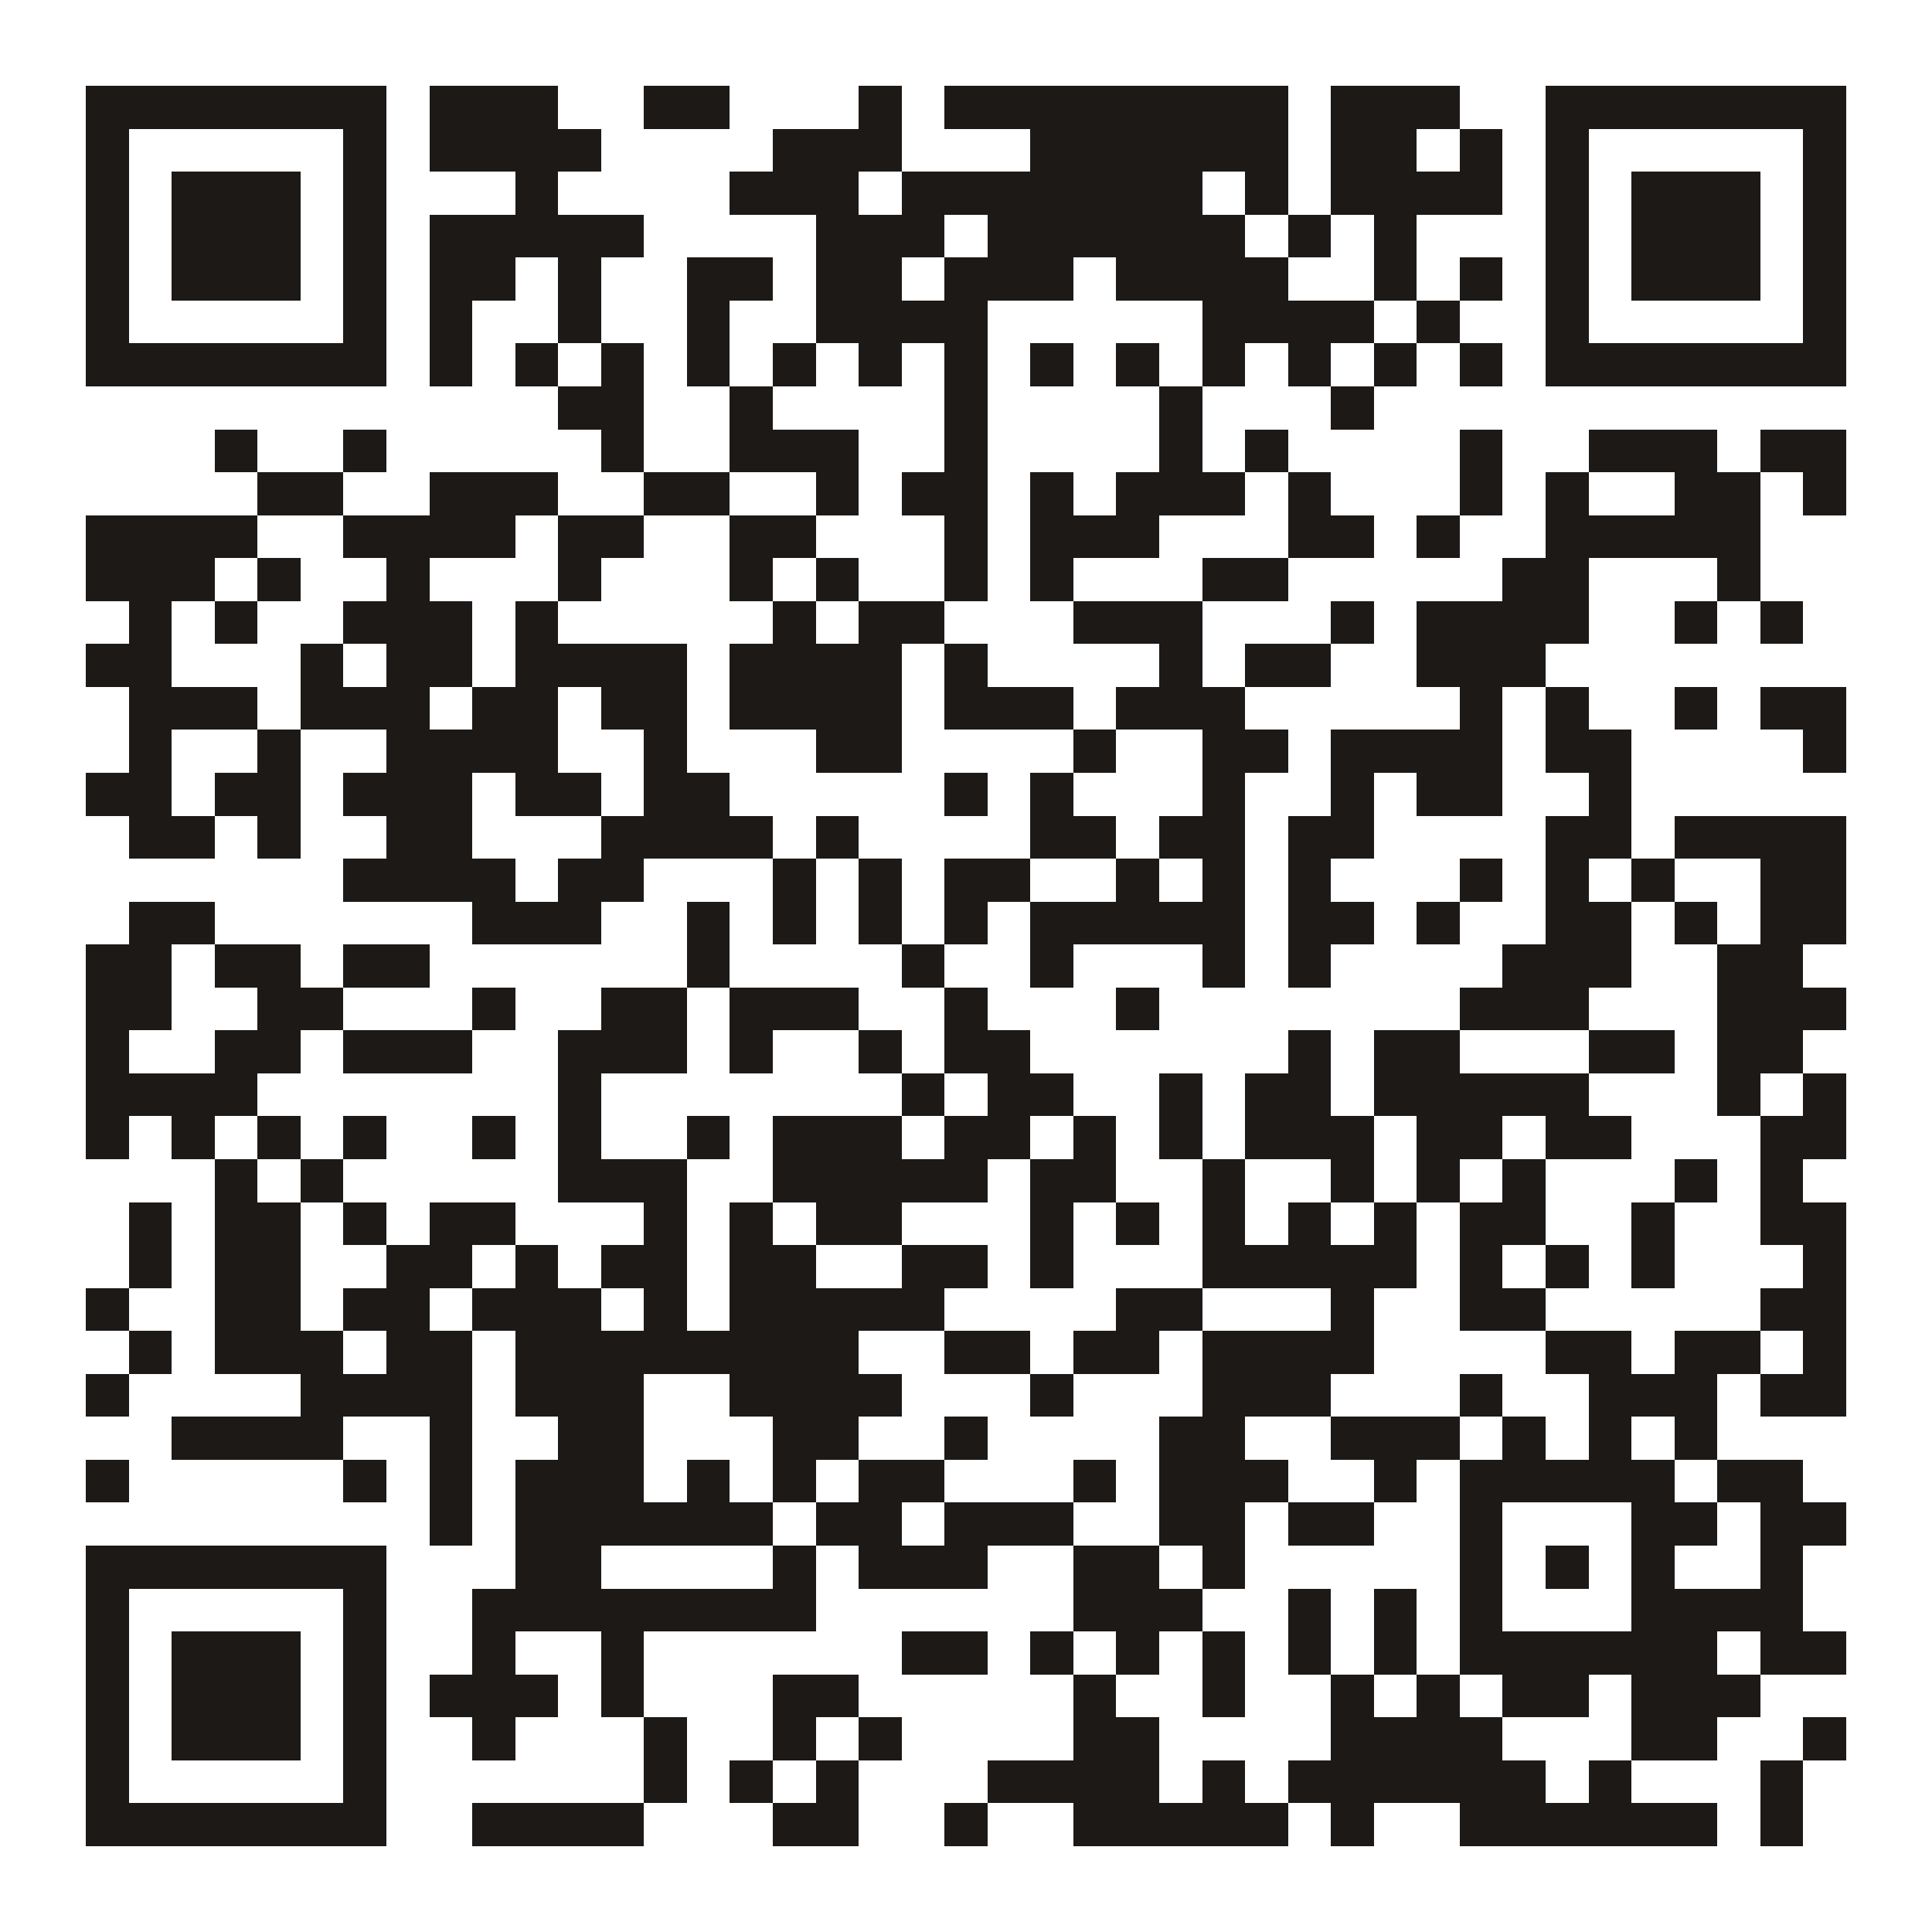
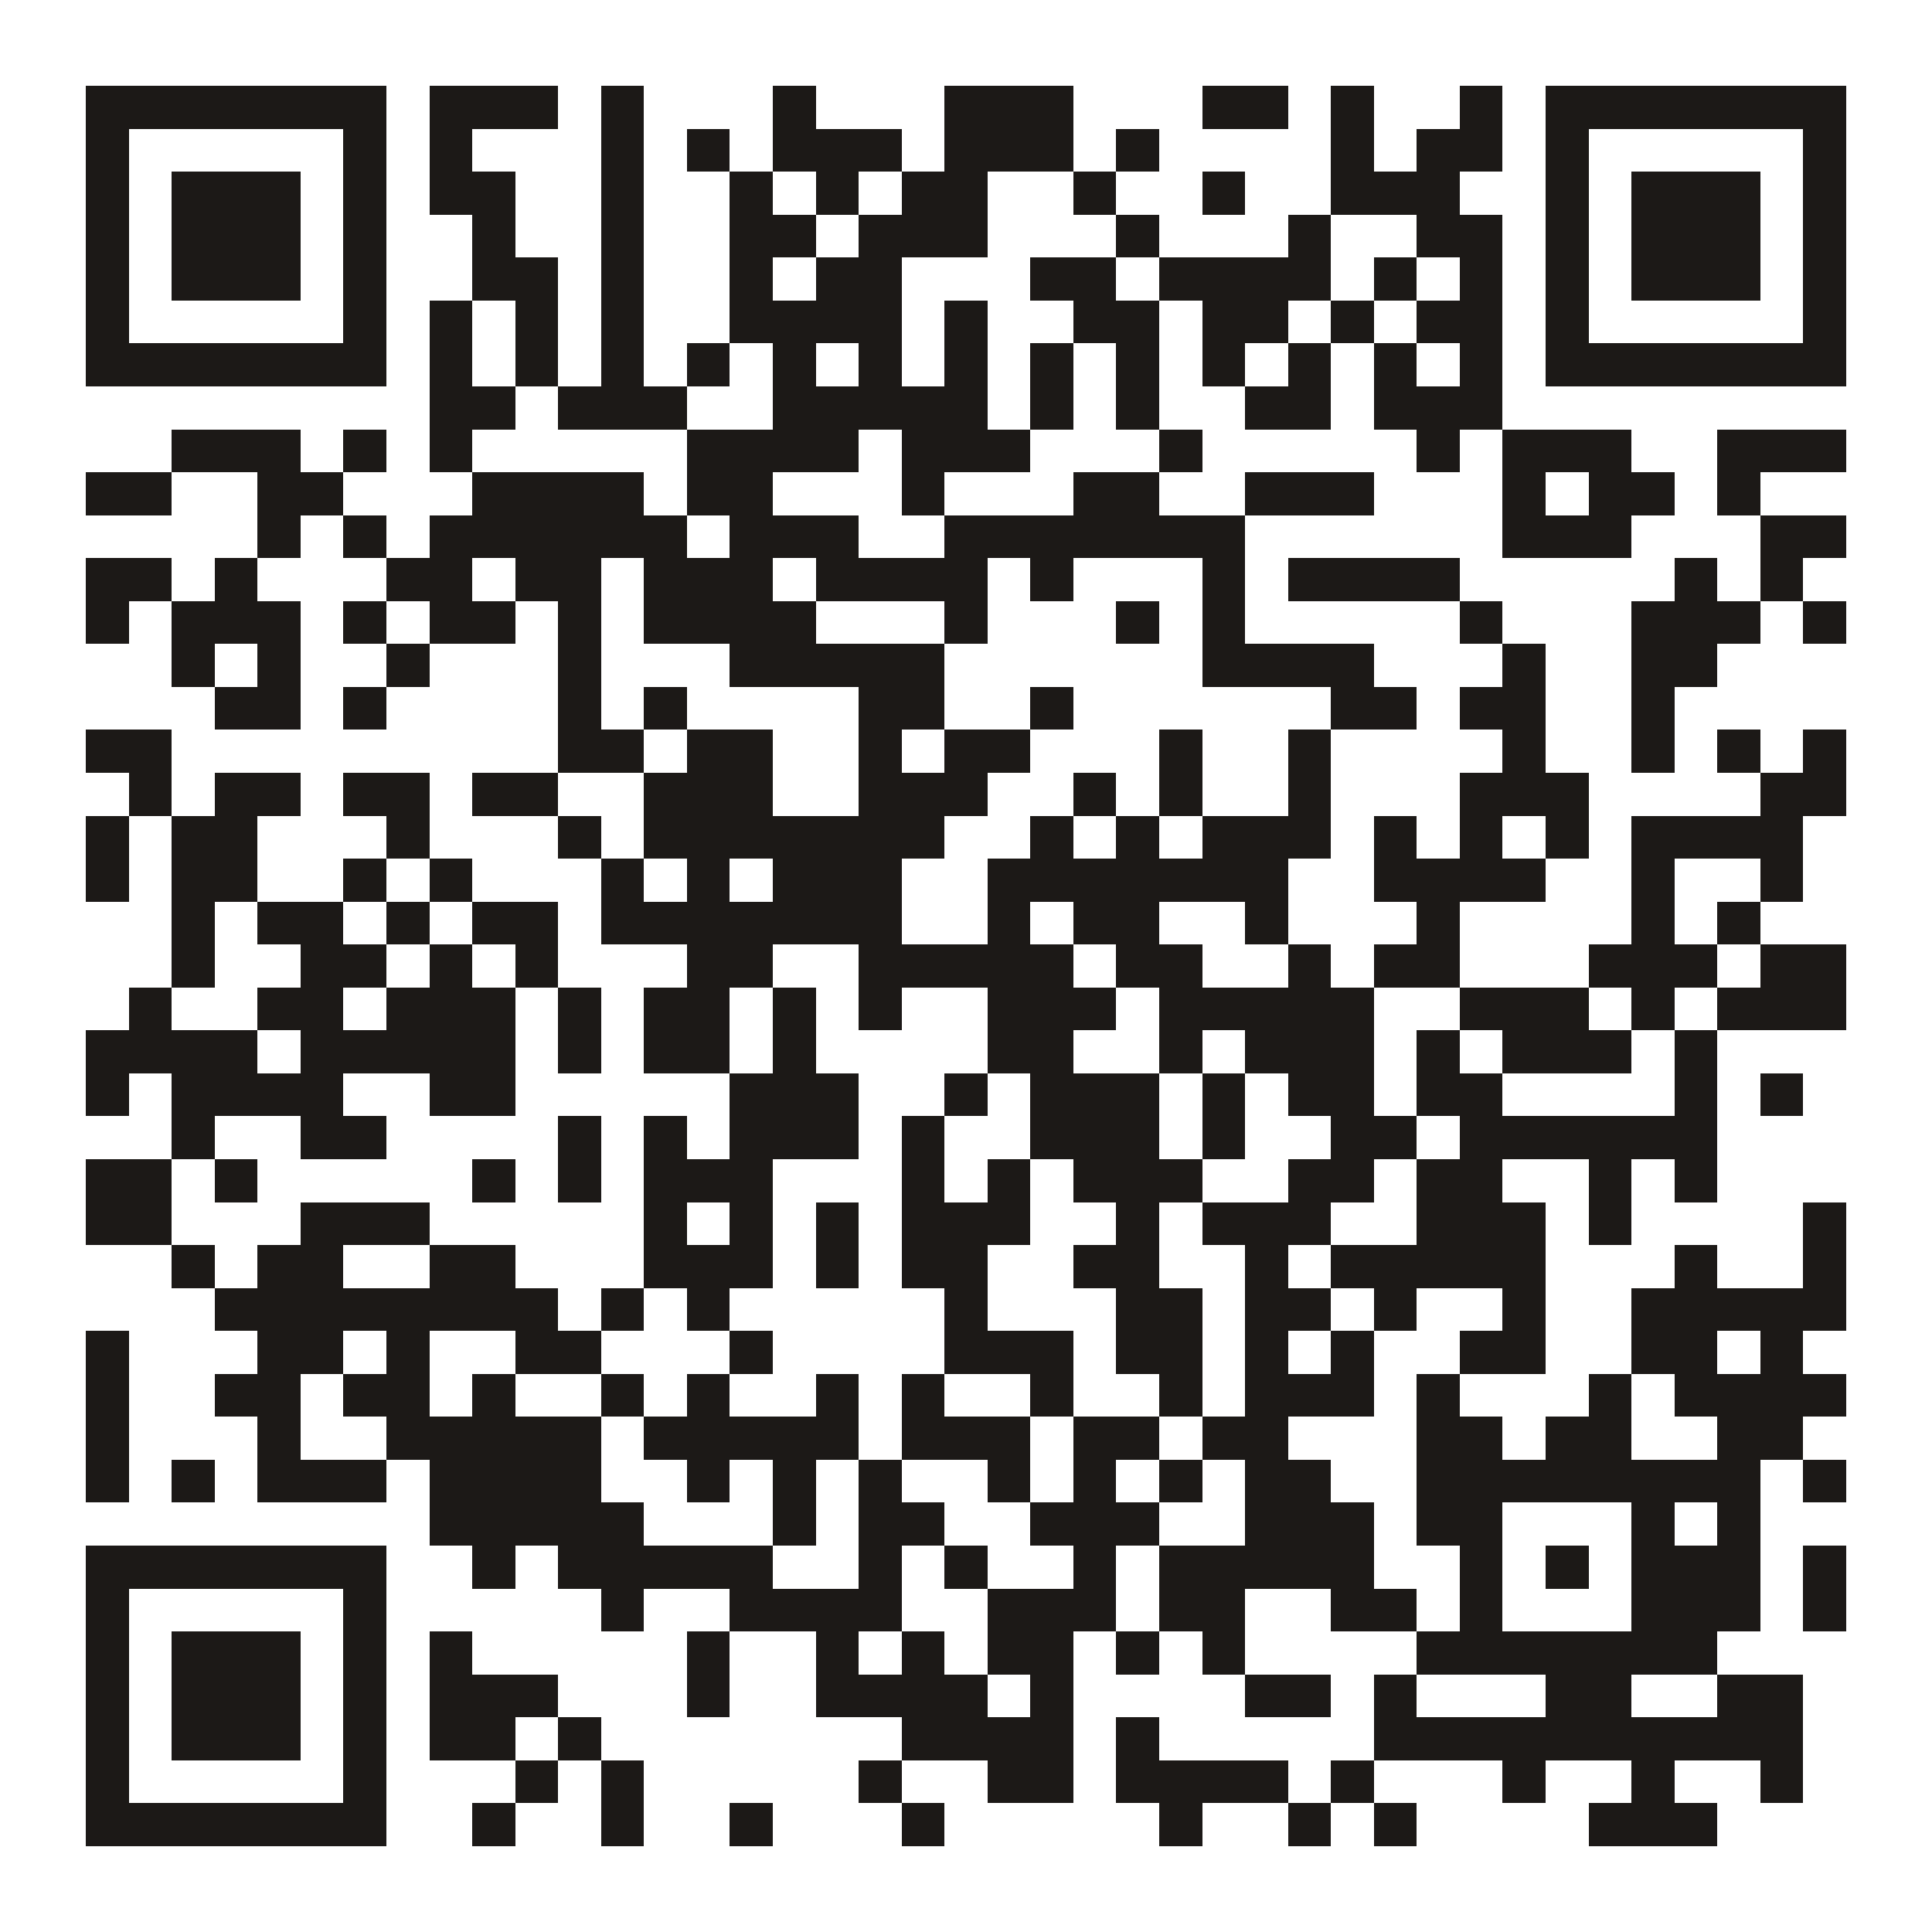
<svg xmlns="http://www.w3.org/2000/svg" viewBox="0 0 45 45" shape-rendering="crispEdges">
  <path fill="#FFFFFF" d="M0 0h45v45H0z" />
-   <path stroke="#1C1917" d="M2 2.5h7m1 0h3m2 0h2m3 0h1m1 0h8m1 0h3m2 0h7M2 3.5h1m5 0h1m1 0h4m4 0h3m3 0h6m1 0h2m1 0h1m1 0h1m5 0h1M2 4.5h1m1 0h3m1 0h1m3 0h1m4 0h3m1 0h7m1 0h1m1 0h4m1 0h1m1 0h3m1 0h1M2 5.5h1m1 0h3m1 0h1m1 0h5m4 0h3m1 0h6m1 0h1m1 0h1m3 0h1m1 0h3m1 0h1M2 6.5h1m1 0h3m1 0h1m1 0h2m1 0h1m2 0h2m1 0h2m1 0h3m1 0h4m2 0h1m1 0h1m1 0h1m1 0h3m1 0h1M2 7.5h1m5 0h1m1 0h1m2 0h1m2 0h1m2 0h4m5 0h4m1 0h1m2 0h1m5 0h1M2 8.5h7m1 0h1m1 0h1m1 0h1m1 0h1m1 0h1m1 0h1m1 0h1m1 0h1m1 0h1m1 0h1m1 0h1m1 0h1m1 0h1m1 0h7M13 9.5h2m2 0h1m4 0h1m4 0h1m3 0h1M5 10.5h1m2 0h1m5 0h1m2 0h3m2 0h1m4 0h1m1 0h1m4 0h1m2 0h3m1 0h2M6 11.5h2m2 0h3m2 0h2m2 0h1m1 0h2m1 0h1m1 0h3m1 0h1m3 0h1m1 0h1m2 0h2m1 0h1M2 12.5h4m2 0h4m1 0h2m2 0h2m3 0h1m1 0h3m3 0h2m1 0h1m2 0h5M2 13.5h3m1 0h1m2 0h1m3 0h1m3 0h1m1 0h1m2 0h1m1 0h1m3 0h2m5 0h2m3 0h1M3 14.5h1m1 0h1m2 0h3m1 0h1m5 0h1m1 0h2m3 0h3m3 0h1m1 0h4m2 0h1m1 0h1M2 15.5h2m3 0h1m1 0h2m1 0h4m1 0h4m1 0h1m4 0h1m1 0h2m2 0h3M3 16.5h3m1 0h3m1 0h2m1 0h2m1 0h4m1 0h3m1 0h3m5 0h1m1 0h1m2 0h1m1 0h2M3 17.5h1m2 0h1m2 0h4m2 0h1m3 0h2m4 0h1m2 0h2m1 0h4m1 0h2m4 0h1M2 18.5h2m1 0h2m1 0h3m1 0h2m1 0h2m5 0h1m1 0h1m3 0h1m2 0h1m1 0h2m2 0h1M3 19.5h2m1 0h1m2 0h2m3 0h4m1 0h1m4 0h2m1 0h2m1 0h2m4 0h2m1 0h4M8 20.5h4m1 0h2m3 0h1m1 0h1m1 0h2m2 0h1m1 0h1m1 0h1m3 0h1m1 0h1m1 0h1m2 0h2M3 21.5h2m6 0h3m2 0h1m1 0h1m1 0h1m1 0h1m1 0h5m1 0h2m1 0h1m2 0h2m1 0h1m1 0h2M2 22.5h2m1 0h2m1 0h2m6 0h1m4 0h1m2 0h1m3 0h1m1 0h1m4 0h3m2 0h2M2 23.5h2m2 0h2m3 0h1m2 0h2m1 0h3m2 0h1m3 0h1m7 0h3m3 0h3M2 24.5h1m2 0h2m1 0h3m2 0h3m1 0h1m2 0h1m1 0h2m6 0h1m1 0h2m3 0h2m1 0h2M2 25.5h4m7 0h1m7 0h1m1 0h2m2 0h1m1 0h2m1 0h5m3 0h1m1 0h1M2 26.5h1m1 0h1m1 0h1m1 0h1m2 0h1m1 0h1m2 0h1m1 0h3m1 0h2m1 0h1m1 0h1m1 0h3m1 0h2m1 0h2m3 0h2M5 27.5h1m1 0h1m5 0h3m2 0h5m1 0h2m2 0h1m2 0h1m1 0h1m1 0h1m3 0h1m1 0h1M3 28.5h1m1 0h2m1 0h1m1 0h2m3 0h1m1 0h1m1 0h2m3 0h1m1 0h1m1 0h1m1 0h1m1 0h1m1 0h2m2 0h1m2 0h2M3 29.5h1m1 0h2m2 0h2m1 0h1m1 0h2m1 0h2m2 0h2m1 0h1m3 0h5m1 0h1m1 0h1m1 0h1m3 0h1M2 30.5h1m2 0h2m1 0h2m1 0h3m1 0h1m1 0h5m4 0h2m3 0h1m2 0h2m5 0h2M3 31.5h1m1 0h3m1 0h2m1 0h8m2 0h2m1 0h2m1 0h4m4 0h2m1 0h2m1 0h1M2 32.5h1m4 0h4m1 0h3m2 0h4m3 0h1m3 0h3m3 0h1m2 0h3m1 0h2M4 33.5h4m2 0h1m2 0h2m3 0h2m2 0h1m4 0h2m2 0h3m1 0h1m1 0h1m1 0h1M2 34.5h1m5 0h1m1 0h1m1 0h3m1 0h1m1 0h1m1 0h2m3 0h1m1 0h3m2 0h1m1 0h5m1 0h2M10 35.5h1m1 0h6m1 0h2m1 0h3m2 0h2m1 0h2m2 0h1m3 0h2m1 0h2M2 36.5h7m3 0h2m4 0h1m1 0h3m2 0h2m1 0h1m5 0h1m1 0h1m1 0h1m2 0h1M2 37.5h1m5 0h1m2 0h8m6 0h3m2 0h1m1 0h1m1 0h1m3 0h4M2 38.5h1m1 0h3m1 0h1m2 0h1m2 0h1m6 0h2m1 0h1m1 0h1m1 0h1m1 0h1m1 0h1m1 0h6m1 0h2M2 39.5h1m1 0h3m1 0h1m1 0h3m1 0h1m3 0h2m5 0h1m2 0h1m2 0h1m1 0h1m1 0h2m1 0h3M2 40.5h1m1 0h3m1 0h1m2 0h1m3 0h1m2 0h1m1 0h1m4 0h2m4 0h4m3 0h2m2 0h1M2 41.5h1m5 0h1m6 0h1m1 0h1m1 0h1m3 0h4m1 0h1m1 0h6m1 0h1m3 0h1M2 42.5h7m2 0h4m3 0h2m2 0h1m2 0h5m1 0h1m2 0h6m1 0h1" />
+   <path stroke="#1C1917" d="M2 2.5h7m1 0h3m1 0h1m3 0h1m3 0h3m3 0h2m1 0h1m2 0h1m1 0h7M2 3.5h1m5 0h1m1 0h1m3 0h1m1 0h1m1 0h3m1 0h3m1 0h1m4 0h1m1 0h2m1 0h1m5 0h1M2 4.5h1m1 0h3m1 0h1m1 0h2m2 0h1m2 0h1m1 0h1m1 0h2m2 0h1m2 0h1m2 0h3m2 0h1m1 0h3m1 0h1M2 5.5h1m1 0h3m1 0h1m2 0h1m2 0h1m2 0h2m1 0h3m3 0h1m3 0h1m2 0h2m1 0h1m1 0h3m1 0h1M2 6.5h1m1 0h3m1 0h1m2 0h2m1 0h1m2 0h1m1 0h2m3 0h2m1 0h4m1 0h1m1 0h1m1 0h1m1 0h3m1 0h1M2 7.5h1m5 0h1m1 0h1m1 0h1m1 0h1m2 0h4m1 0h1m2 0h2m1 0h2m1 0h1m1 0h2m1 0h1m5 0h1M2 8.5h7m1 0h1m1 0h1m1 0h1m1 0h1m1 0h1m1 0h1m1 0h1m1 0h1m1 0h1m1 0h1m1 0h1m1 0h1m1 0h1m1 0h7M10 9.5h2m1 0h3m2 0h5m1 0h1m1 0h1m2 0h2m1 0h3M4 10.5h3m1 0h1m1 0h1m5 0h4m1 0h3m3 0h1m5 0h1m1 0h3m2 0h3M2 11.5h2m2 0h2m3 0h4m1 0h2m3 0h1m3 0h2m2 0h3m3 0h1m1 0h2m1 0h1M6 12.5h1m1 0h1m1 0h6m1 0h3m2 0h7m6 0h3m3 0h2M2 13.5h2m1 0h1m3 0h2m1 0h2m1 0h3m1 0h4m1 0h1m3 0h1m1 0h4m5 0h1m1 0h1M2 14.5h1m1 0h3m1 0h1m1 0h2m1 0h1m1 0h4m3 0h1m3 0h1m1 0h1m5 0h1m3 0h3m1 0h1M4 15.5h1m1 0h1m2 0h1m3 0h1m3 0h5m6 0h4m3 0h1m2 0h2M5 16.5h2m1 0h1m4 0h1m1 0h1m4 0h2m2 0h1m6 0h2m1 0h2m2 0h1M2 17.5h2m9 0h2m1 0h2m2 0h1m1 0h2m3 0h1m2 0h1m4 0h1m2 0h1m1 0h1m1 0h1M3 18.5h1m1 0h2m1 0h2m1 0h2m2 0h3m2 0h3m2 0h1m1 0h1m2 0h1m3 0h3m4 0h2M2 19.5h1m1 0h2m3 0h1m3 0h1m1 0h7m2 0h1m1 0h1m1 0h3m1 0h1m1 0h1m1 0h1m1 0h4M2 20.5h1m1 0h2m2 0h1m1 0h1m3 0h1m1 0h1m1 0h3m2 0h7m2 0h4m2 0h1m2 0h1M4 21.5h1m1 0h2m1 0h1m1 0h2m1 0h7m2 0h1m1 0h2m2 0h1m3 0h1m4 0h1m1 0h1M4 22.5h1m2 0h2m1 0h1m1 0h1m3 0h2m2 0h5m1 0h2m2 0h1m1 0h2m3 0h3m1 0h2M3 23.5h1m2 0h2m1 0h3m1 0h1m1 0h2m1 0h1m1 0h1m2 0h3m1 0h5m2 0h3m1 0h1m1 0h3M2 24.5h4m1 0h5m1 0h1m1 0h2m1 0h1m4 0h2m2 0h1m1 0h3m1 0h1m1 0h3m1 0h1M2 25.5h1m1 0h4m2 0h2m5 0h3m2 0h1m1 0h3m1 0h1m1 0h2m1 0h2m4 0h1m1 0h1M4 26.5h1m2 0h2m4 0h1m1 0h1m1 0h3m1 0h1m2 0h3m1 0h1m2 0h2m1 0h6M2 27.5h2m1 0h1m5 0h1m1 0h1m1 0h3m3 0h1m1 0h1m1 0h3m2 0h2m1 0h2m2 0h1m1 0h1M2 28.5h2m3 0h3m5 0h1m1 0h1m1 0h1m1 0h3m2 0h1m1 0h3m2 0h3m1 0h1m4 0h1M4 29.5h1m1 0h2m2 0h2m3 0h3m1 0h1m1 0h2m2 0h2m2 0h1m1 0h5m3 0h1m2 0h1M5 30.5h8m1 0h1m1 0h1m5 0h1m3 0h2m1 0h2m1 0h1m2 0h1m2 0h5M2 31.5h1m3 0h2m1 0h1m2 0h2m3 0h1m4 0h3m1 0h2m1 0h1m1 0h1m2 0h2m2 0h2m1 0h1M2 32.5h1m2 0h2m1 0h2m1 0h1m2 0h1m1 0h1m2 0h1m1 0h1m2 0h1m2 0h1m1 0h3m1 0h1m3 0h1m1 0h4M2 33.5h1m3 0h1m2 0h5m1 0h5m1 0h3m1 0h2m1 0h2m3 0h2m1 0h2m2 0h2M2 34.5h1m1 0h1m1 0h3m1 0h4m2 0h1m1 0h1m1 0h1m2 0h1m1 0h1m1 0h1m1 0h2m2 0h8m1 0h1M10 35.5h5m3 0h1m1 0h2m2 0h3m2 0h3m1 0h2m3 0h1m1 0h1M2 36.5h7m2 0h1m1 0h5m2 0h1m1 0h1m2 0h1m1 0h5m2 0h1m1 0h1m1 0h3m1 0h1M2 37.5h1m5 0h1m5 0h1m2 0h4m2 0h3m1 0h2m2 0h2m1 0h1m3 0h3m1 0h1M2 38.5h1m1 0h3m1 0h1m1 0h1m5 0h1m2 0h1m1 0h1m1 0h2m1 0h1m1 0h1m4 0h7M2 39.5h1m1 0h3m1 0h1m1 0h3m3 0h1m2 0h4m1 0h1m4 0h2m1 0h1m3 0h2m2 0h2M2 40.5h1m1 0h3m1 0h1m1 0h2m1 0h1m7 0h4m1 0h1m5 0h10M2 41.5h1m5 0h1m3 0h1m1 0h1m5 0h1m2 0h2m1 0h4m1 0h1m3 0h1m2 0h1m2 0h1M2 42.5h7m2 0h1m2 0h1m2 0h1m3 0h1m5 0h1m2 0h1m1 0h1m4 0h3" />
</svg>
